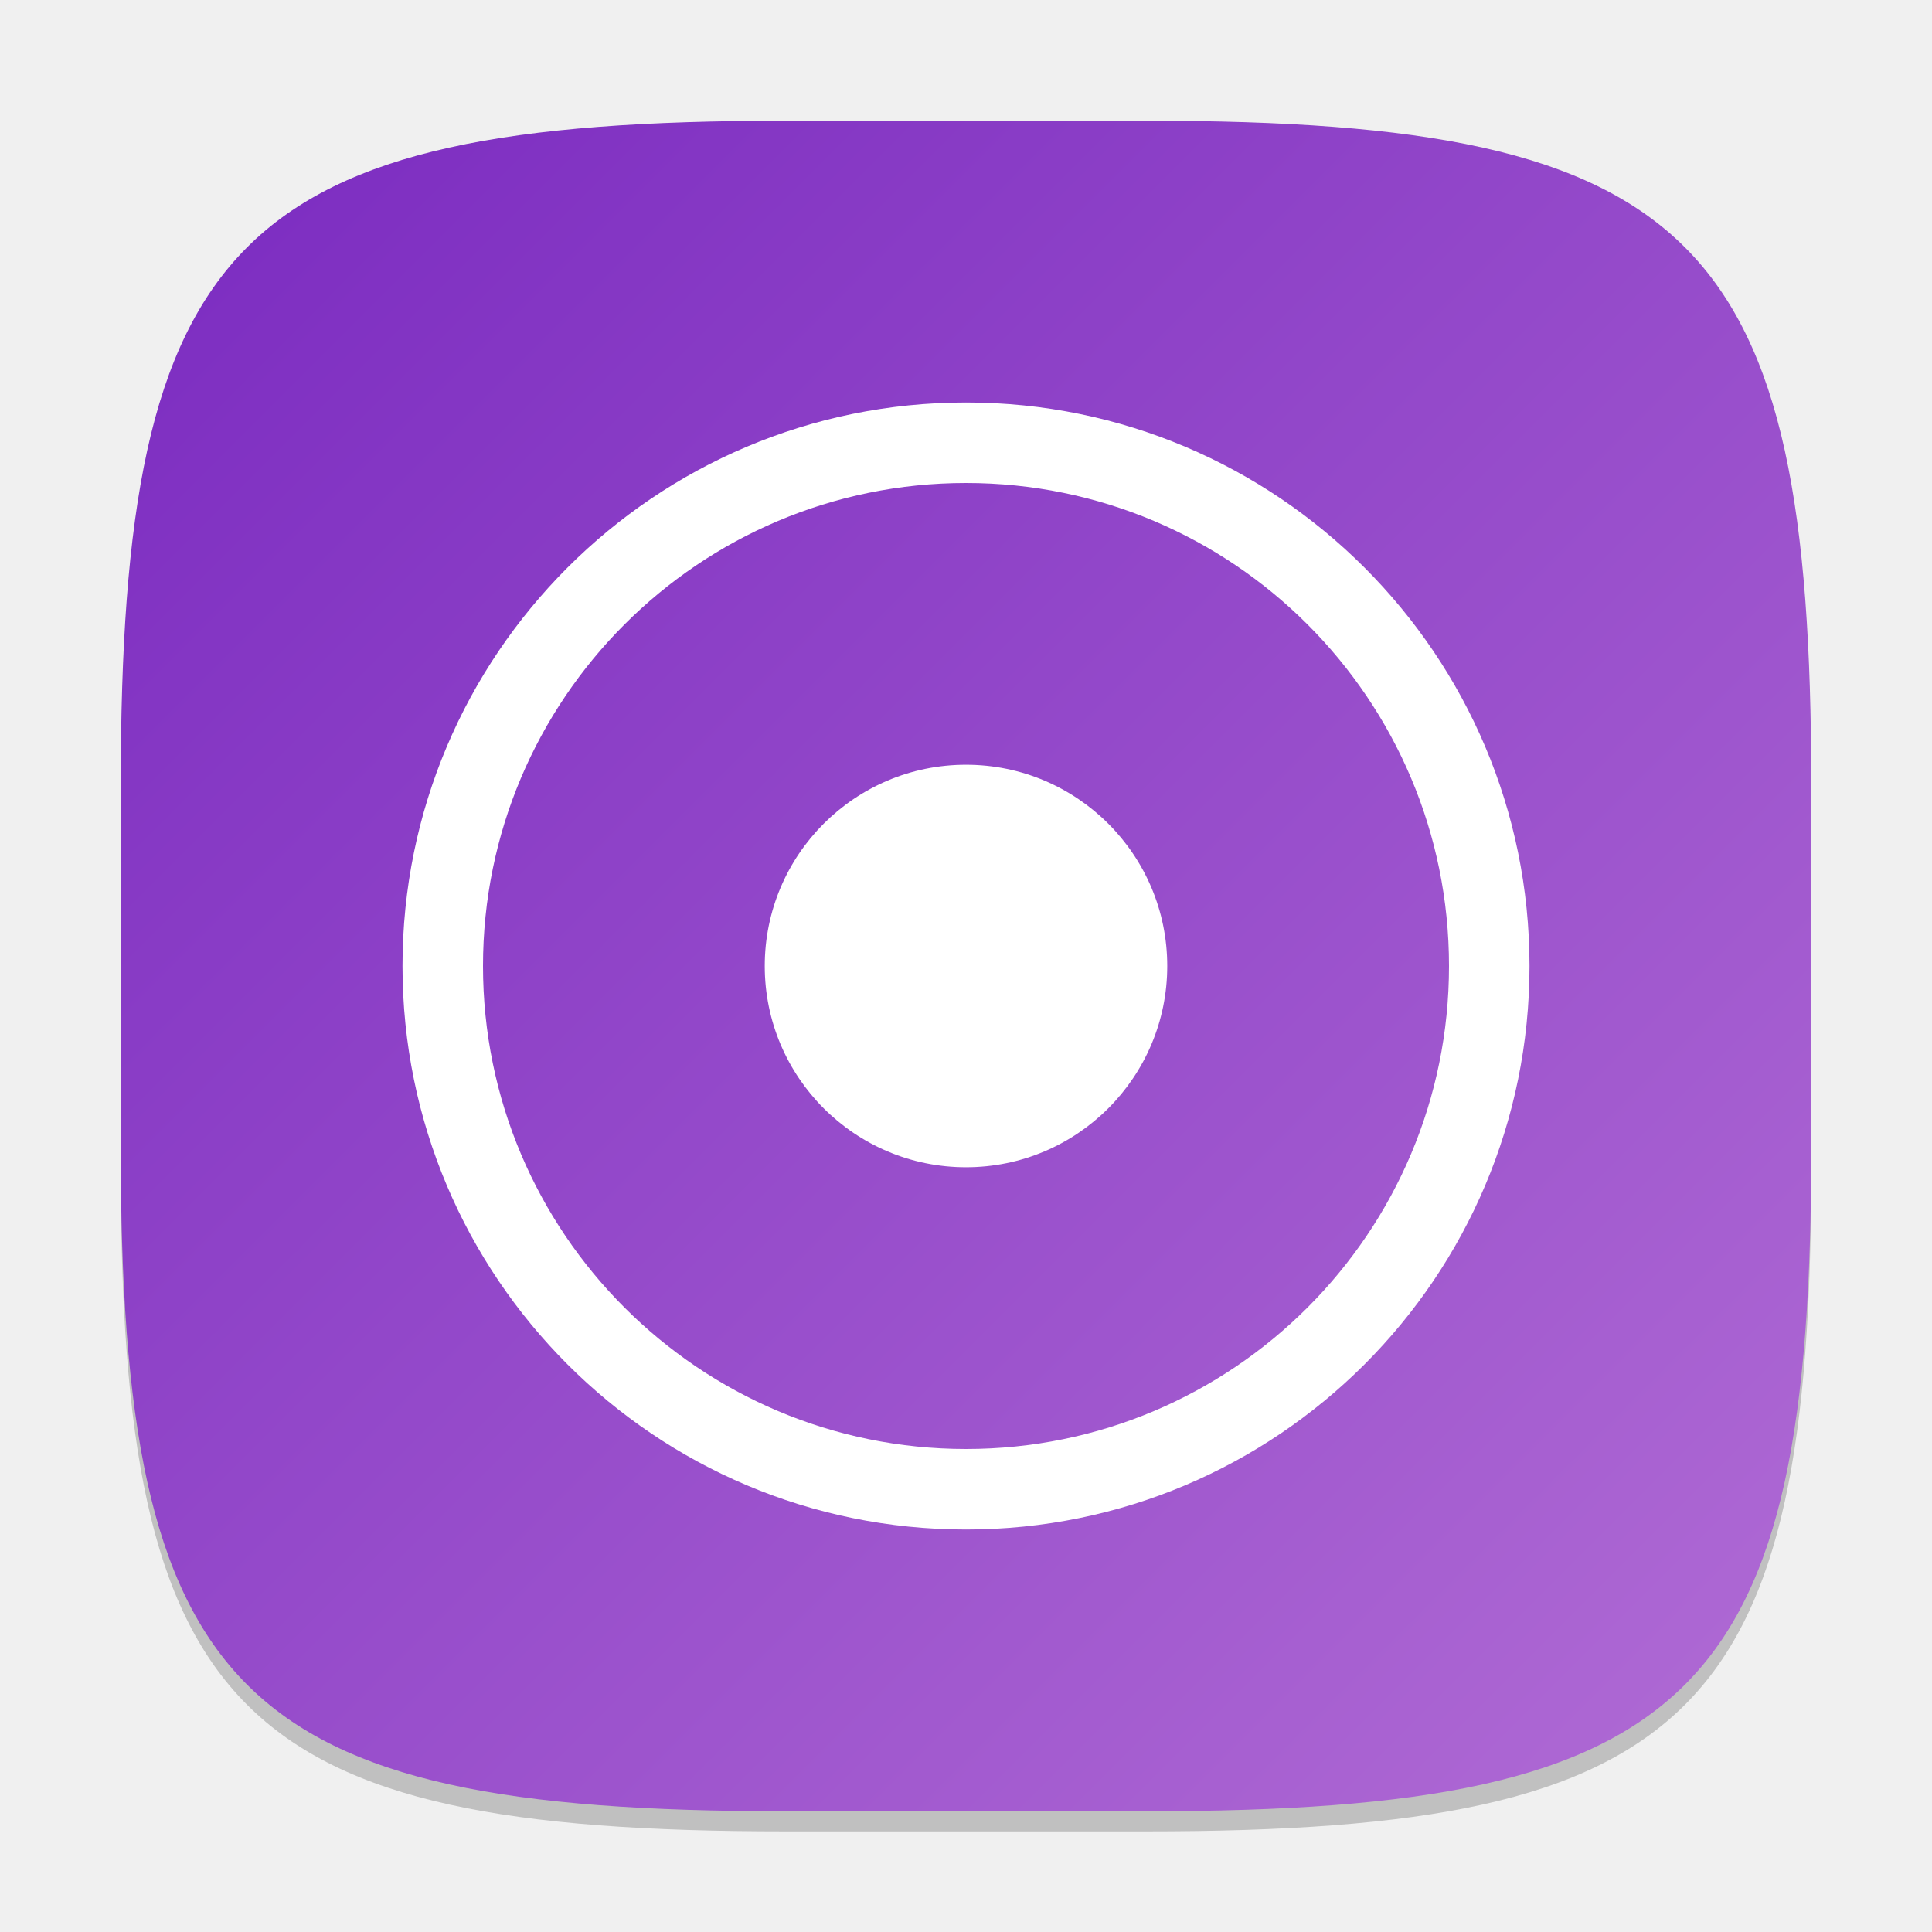
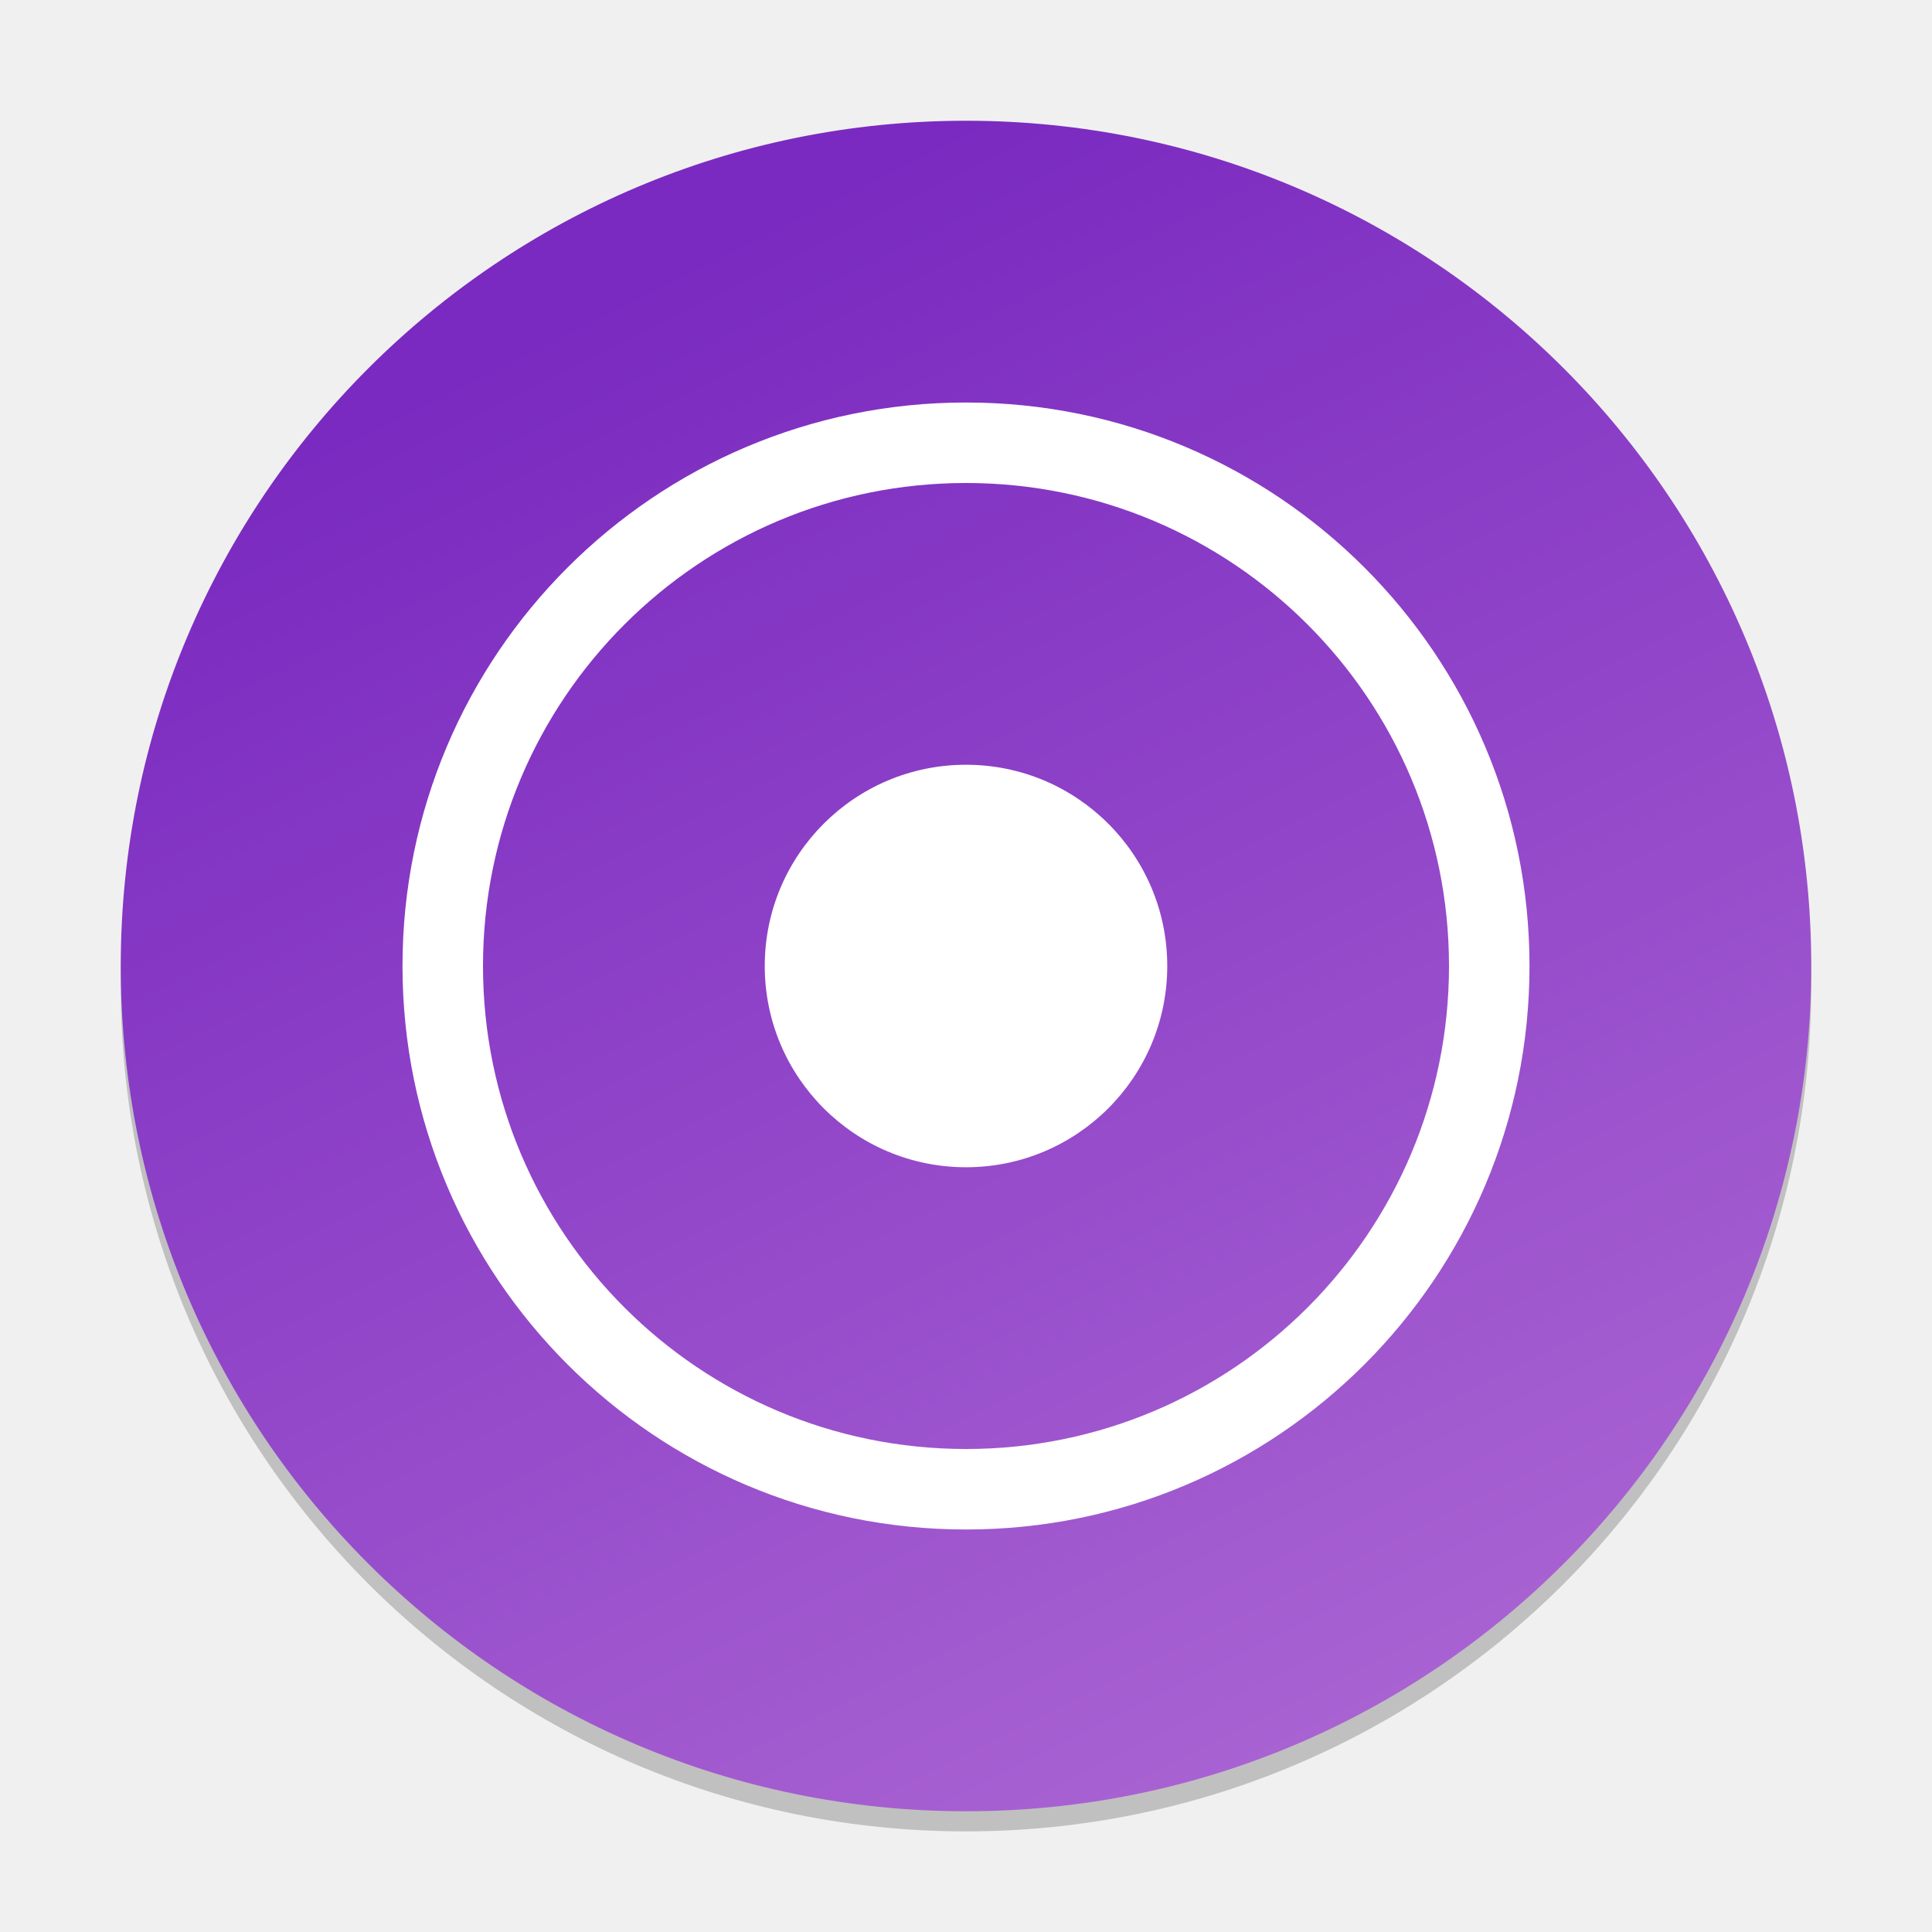
<svg xmlns="http://www.w3.org/2000/svg" xmlns:xlink="http://www.w3.org/1999/xlink" width="96" height="96" viewBox="0 0 96 96" version="1.1" id="svg5">
  <defs id="defs2">
-     <linearGradient xlink:href="#linearGradient2659" id="linearGradient4780" x1="2" y1="2" x2="30" y2="30" gradientUnits="userSpaceOnUse" gradientTransform="scale(3)" />
+     <linearGradient xlink:href="#linearGradient2659" id="linearGradient2881" x1="16" y1="3" x2="29" y2="29" gradientUnits="userSpaceOnUse" gradientTransform="matrix(3.230769,0,0,3.230769,-3.692308,-3.692308)" />
    <linearGradient id="linearGradient2659">
      <stop style="stop-color:#7a2ac0;stop-opacity:1;" offset="0" id="stop2655" />
      <stop style="stop-color:#b16cd5;stop-opacity:1;" offset="1" id="stop2657" />
    </linearGradient>
  </defs>
-   <path d="M 39,7 C 11.696,7 6,12.819 6,40 v 18 c 0,27.181 5.696,33 33,33 H 57 C 84.304,91 90,85.181 90,58 V 40 C 90,12.819 84.304,7 57,7" style="opacity:0.2;fill:#000000;stroke-width:3;stroke-linecap:round;stroke-linejoin:round" id="path563" />
-   <path id="path530" style="fill:url(#linearGradient4780);fill-opacity:1;stroke-width:3;stroke-linecap:round;stroke-linejoin:round" d="M 39,6 C 11.696,6 6,11.819 6,39 v 18 c 0,27.181 5.696,33 33,33 H 57 C 84.304,90 90,84.181 90,57 V 39 C 90,11.819 84.304,6 57,6 Z" />
-   <path id="path369" style="fill:#ffffff;stroke-width:4;stroke-linecap:round;stroke-linejoin:round" d="M 48,20 C 32.536,20 20,32.536 20,48 20,63.464 32.536,76 48,76 63.464,76 76,63.464 76,48 76,32.536 63.464,20 48,20 Z m 0,4 C 61.255,24 72,34.745 72,48 72,61.255 61.255,72 48,72 34.745,72 24,61.255 24,48 24,34.745 34.745,24 48,24 Z m 0,14 A 10,10 0 0 0 38,48 10,10 0 0 0 48,58 10,10 0 0 0 58,48 10,10 0 0 0 48,38 Z" />
+   <circle style="opacity:0.2;fill:#000000;fill-opacity:1;stroke:none;stroke-width:6.462;stroke-linecap:round;stroke-linejoin:round;stroke-dasharray:none;stroke-opacity:1" id="path2871" cx="48" cy="49" r="42" />
+   <circle style="opacity:1;fill:url(#linearGradient2881);fill-opacity:1;stroke:none;stroke-width:6.462;stroke-linecap:round;stroke-linejoin:round;stroke-dasharray:none;stroke-opacity:1" id="path2873" cx="48" cy="48" r="42" />
+   <path id="path369-6" style="fill:#ffffff;stroke-width:4;stroke-linecap:round;stroke-linejoin:round" d="M 48,20 C 32.536,20 20,32.536 20,48 20,63.464 32.536,76 48,76 63.464,76 76,63.464 76,48 76,32.536 63.464,20 48,20 Z m 0,4 C 61.255,24 72,34.745 72,48 72,61.255 61.255,72 48,72 34.745,72 24,61.255 24,48 24,34.745 34.745,24 48,24 Z m 0,14 A 10,10 0 0 0 38,48 10,10 0 0 0 48,58 10,10 0 0 0 58,48 10,10 0 0 0 48,38 Z" />
</svg>
